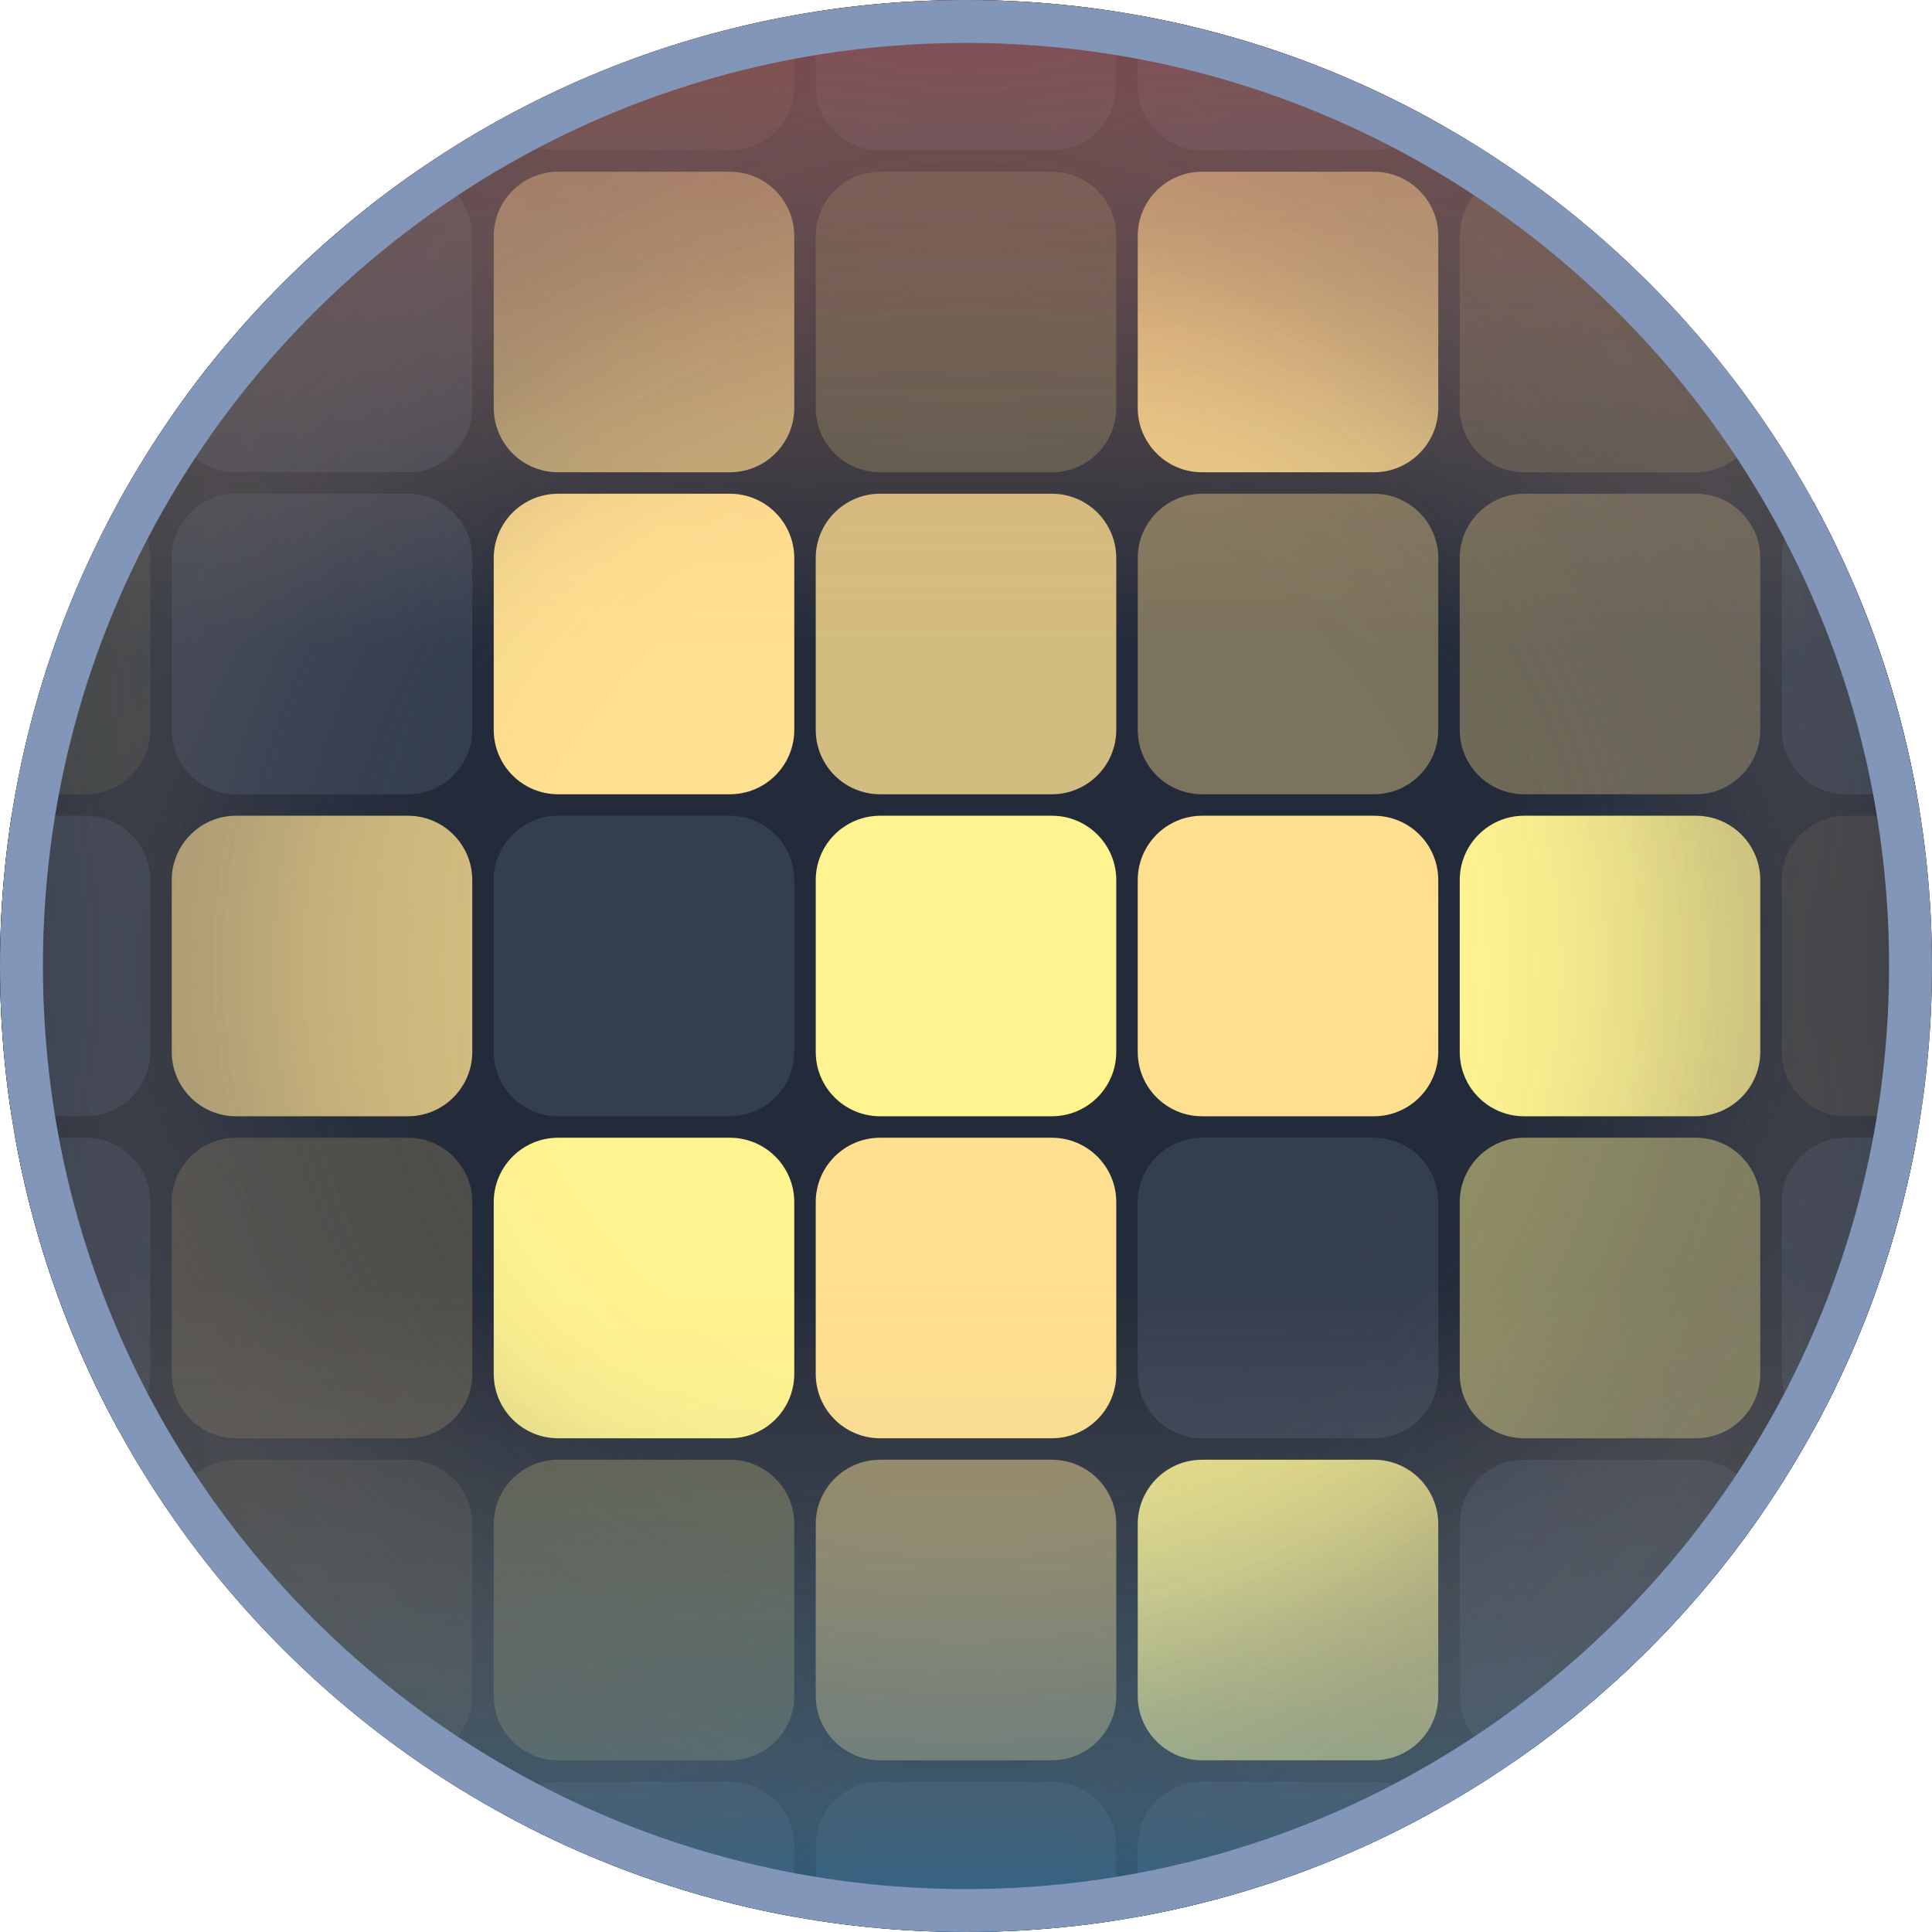
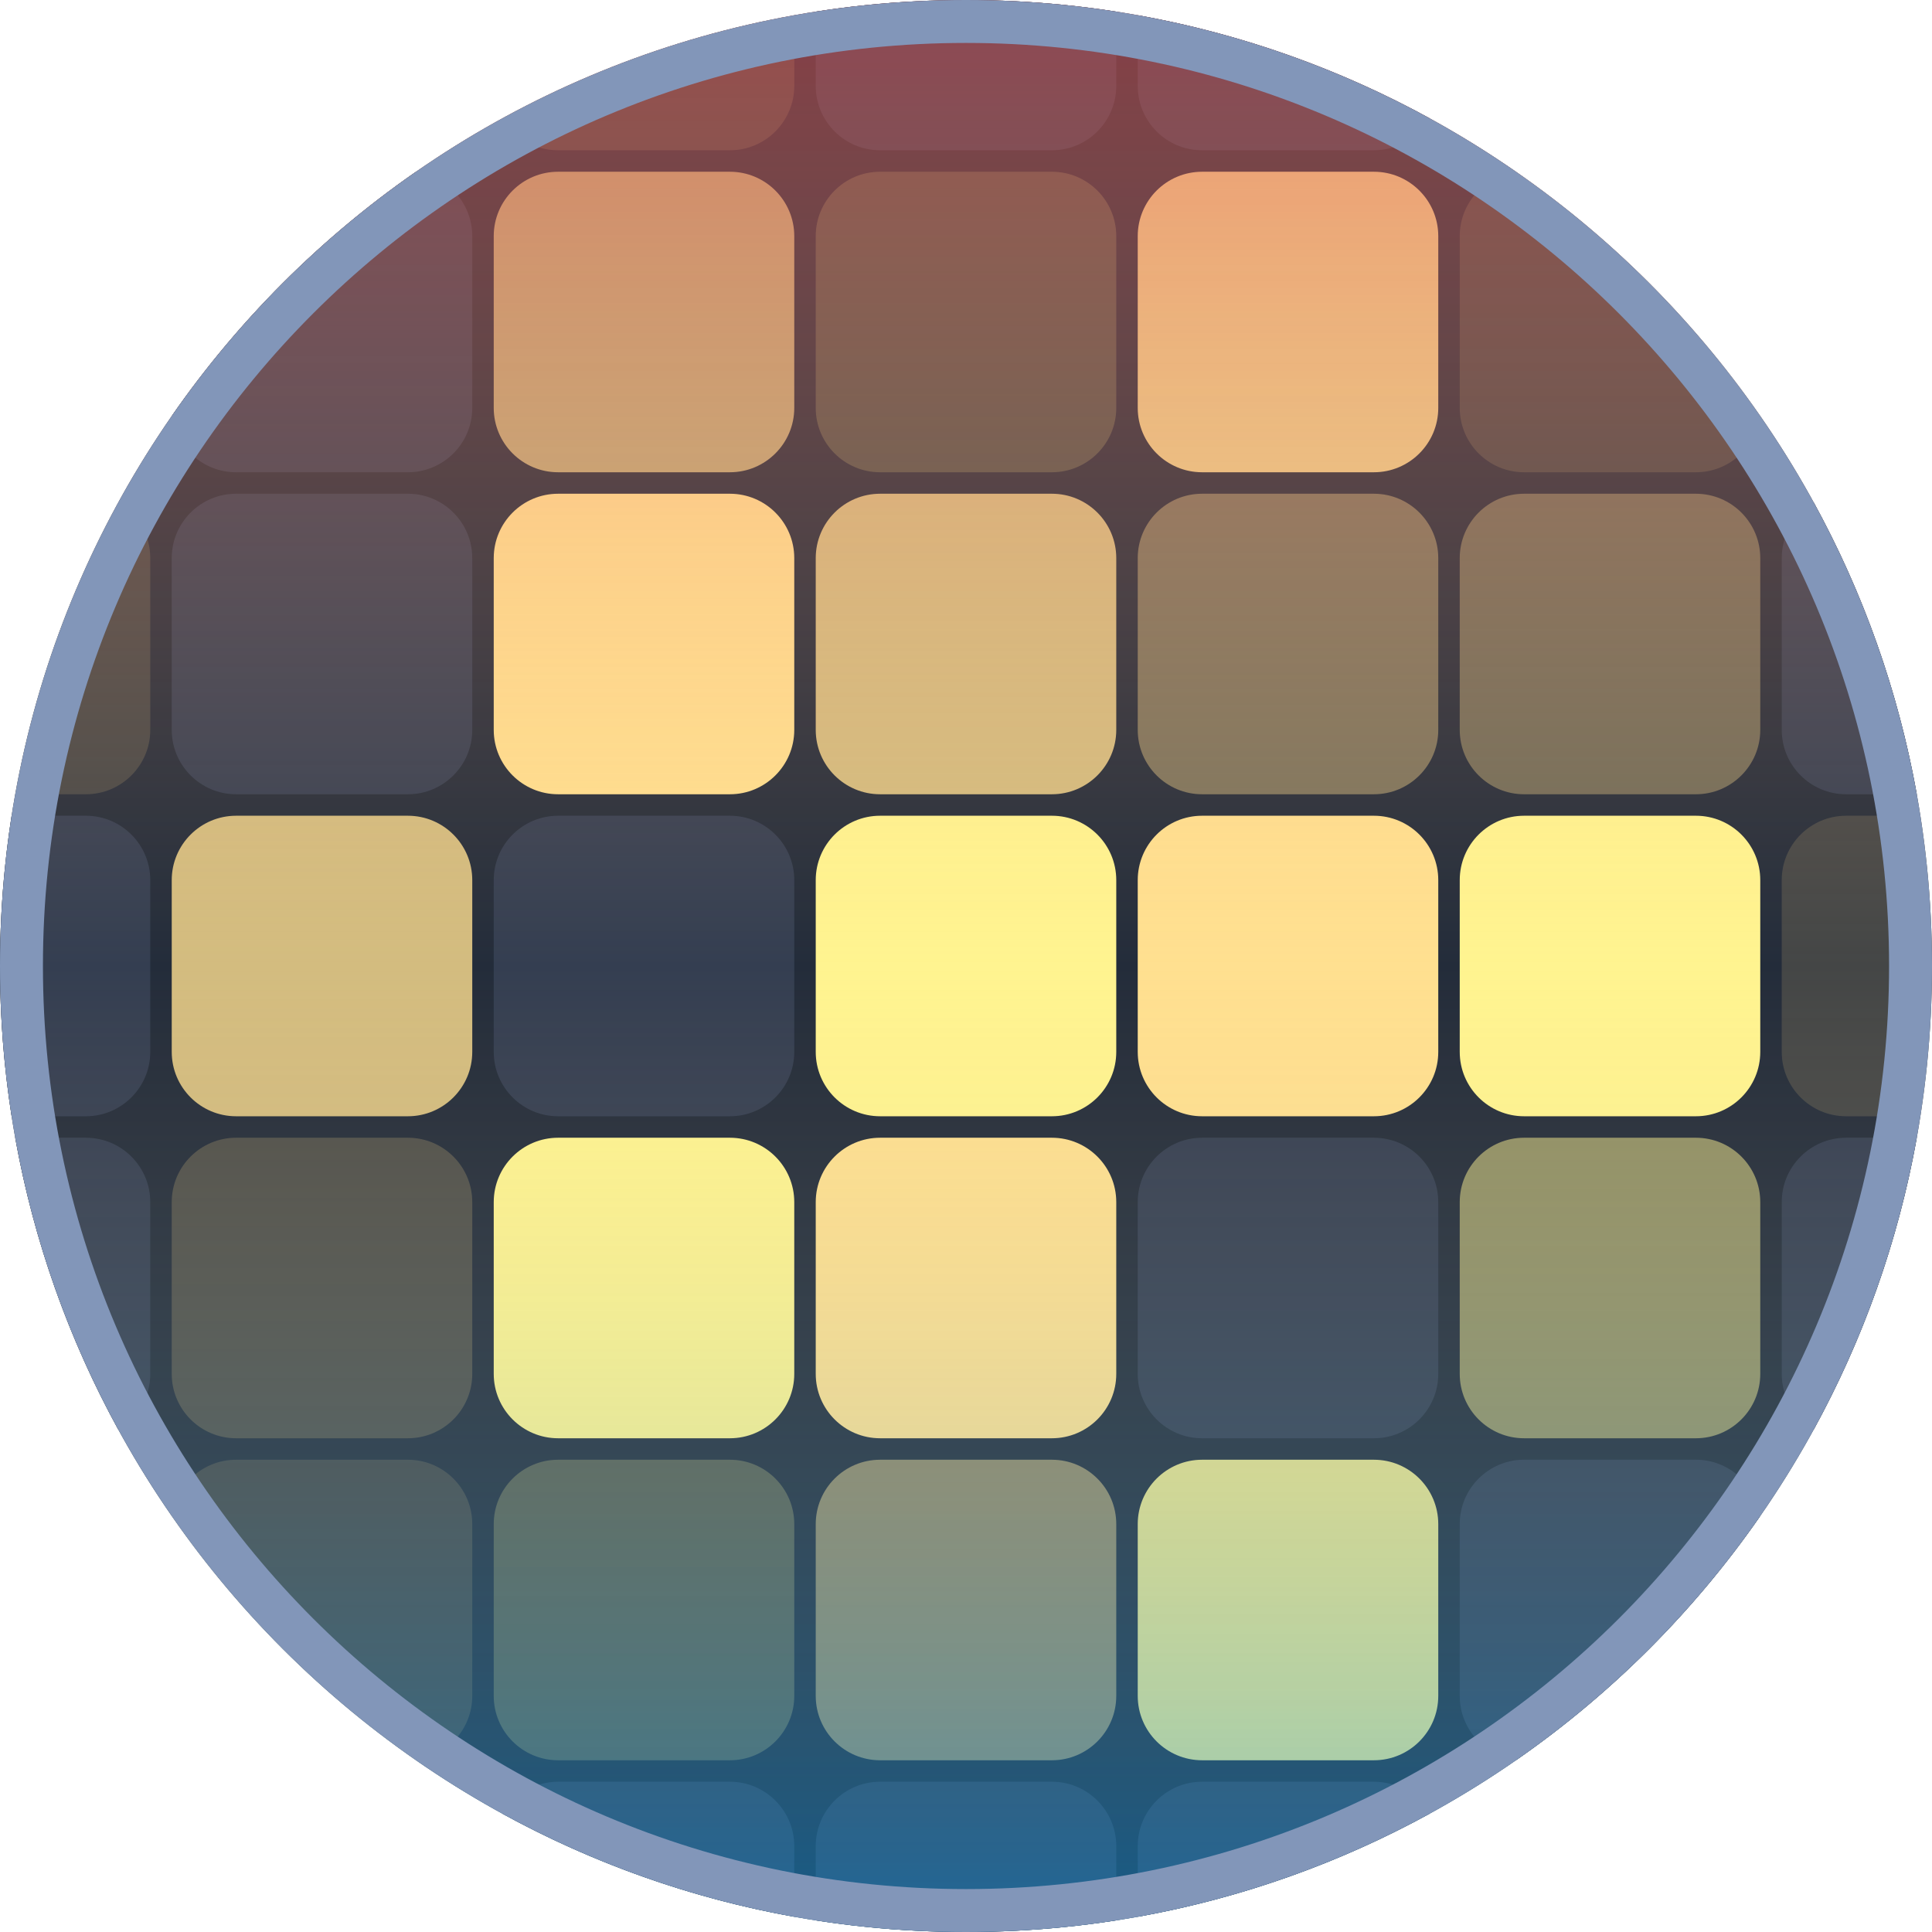
<svg xmlns="http://www.w3.org/2000/svg" width="90" height="90" viewBox="0 0 90 90" fill="none">
-   <circle cx="45" cy="45" r="45" fill="#465774" />
-   <circle cx="45" cy="45" r="45" fill="black" fill-opacity="0.5" />
-   <mask id="mask0" mask-type="alpha" maskUnits="userSpaceOnUse" x="0" y="0" width="90" height="90">
-     <circle cx="45" cy="45" r="45" fill="#465774" />
-   </mask>
-   <g mask="url(#mask0)">
-     <rect x="23" y="38" width="14" height="14" rx="3" fill="#343E51" />
-     <rect x="38" y="38" width="14" height="14" rx="3" fill="#FFF490" />
-     <rect x="53" y="38" width="14" height="14" rx="3" fill="#FFE090" />
-     <rect x="68" y="38" width="14" height="14" rx="3" fill="#FFF490" />
-     <rect x="83" y="38" width="14" height="14" rx="3" fill="#FFE090" fill-opacity="0.1" />
-     <rect x="8" y="38" width="14" height="14" rx="3" fill="#FFE090" fill-opacity="0.8" />
-     <rect x="-7" y="38" width="14" height="14" rx="3" fill="#343E51" />
-     <rect x="23" y="23" width="14" height="14" rx="3" fill="#FFE090" />
-     <rect x="38" y="23" width="14" height="14" rx="3" fill="#FFE090" fill-opacity="0.8" />
-     <rect x="53" y="23" width="14" height="14" rx="3" fill="#FFE090" fill-opacity="0.4" />
-     <rect x="68" y="23" width="14" height="14" rx="3" fill="#FFE090" fill-opacity="0.35" />
-     <rect x="83" y="23" width="14" height="14" rx="3" fill="#343E51" />
-     <rect x="8" y="23" width="14" height="14" rx="3" fill="#343E51" />
-     <rect x="-7" y="23" width="14" height="14" rx="3" fill="#FFF490" fill-opacity="0.1" />
-     <rect x="23" y="8" width="14" height="14" rx="3" fill="#FFE090" fill-opacity="0.7" />
-     <rect x="38" y="8" width="14" height="14" rx="3" fill="#FFF490" fill-opacity="0.2" />
-     <rect x="53" y="8" width="14" height="14" rx="3" fill="#FFE090" fill-opacity="0.9" />
-     <rect x="68" y="8" width="14" height="14" rx="3" fill="#FFE090" fill-opacity="0.2" />
-     <rect x="83" y="8" width="14" height="14" rx="3" fill="#343E51" />
-     <rect x="8" y="8" width="14" height="14" rx="3" fill="#343E51" />
-     <rect x="-7" y="8" width="14" height="14" rx="3" fill="#343E51" />
-     <rect x="23" y="-7" width="14" height="14" rx="3" fill="#FFE090" fill-opacity="0.1" />
-     <rect x="38" y="-7" width="14" height="14" rx="3" fill="#343E51" />
-     <rect x="53" y="-7" width="14" height="14" rx="3" fill="#343E51" />
-     <rect x="68" y="-7" width="14" height="14" rx="3" fill="#343E51" />
-     <rect x="83" y="-7" width="14" height="14" rx="3" fill="#343E51" />
-     <rect x="8" y="-7" width="14" height="14" rx="3" fill="#343E51" />
-     <rect x="-7" y="-7" width="14" height="14" rx="3" fill="#343E51" />
-     <rect x="23" y="53" width="14" height="14" rx="3" fill="#FFF490" />
-     <rect x="38" y="53" width="14" height="14" rx="3" fill="#FFE090" />
-     <rect x="53" y="53" width="14" height="14" rx="3" fill="#343E51" />
-     <rect x="68" y="53" width="14" height="14" rx="3" fill="#FFF490" fill-opacity="0.5" />
-     <rect x="83" y="53" width="14" height="14" rx="3" fill="#343E51" />
-     <rect x="8" y="53" width="14" height="14" rx="3" fill="#FFE090" fill-opacity="0.2" />
-     <rect x="-7" y="53" width="14" height="14" rx="3" fill="#343E51" />
-     <rect x="23" y="68" width="14" height="14" rx="3" fill="#FFF490" fill-opacity="0.25" />
-     <rect x="38" y="68" width="14" height="14" rx="3" fill="#FFE090" fill-opacity="0.5" />
-     <rect x="53" y="68" width="14" height="14" rx="3" fill="#FFF490" fill-opacity="0.9" />
-     <rect x="68" y="68" width="14" height="14" rx="3" fill="#343E51" />
-     <rect x="83" y="68" width="14" height="14" rx="3" fill="#343E51" />
-     <rect x="8" y="68" width="14" height="14" rx="3" fill="#FFE090" fill-opacity="0.1" />
-     <rect x="-7" y="68" width="14" height="14" rx="3" fill="#343E51" />
-     <rect x="23" y="83" width="14" height="14" rx="3" fill="#343E51" />
-     <rect x="38" y="83" width="14" height="14" rx="3" fill="#343E51" />
-     <rect x="53" y="83" width="14" height="14" rx="3" fill="#343E51" />
-     <rect x="68" y="83" width="14" height="14" rx="3" fill="#343E51" />
-     <rect x="83" y="83" width="14" height="14" rx="3" fill="#343E51" />
-     <rect x="8" y="83" width="14" height="14" rx="3" fill="#343E51" />
-     <rect x="-7" y="83" width="14" height="14" rx="3" fill="#343E51" />
-     <rect width="88" height="30" transform="matrix(1 0 0 -1 1 30)" fill="url(#paint0_linear)" />
-     <rect x="1" y="60" width="88" height="30" fill="url(#paint1_linear)" />
-   </g>
-   <mask id="mask1" mask-type="alpha" maskUnits="userSpaceOnUse" x="0" y="0" width="90" height="90">
-     <circle cx="45" cy="45" r="45" fill="#C4C4C4" />
-   </mask>
-   <g mask="url(#mask1)">
-     <g filter="url(#filter0_f)">
-       <circle cx="45" cy="45" r="42" stroke="#343E51" stroke-width="6" />
-     </g>
-     <g filter="url(#filter1_f)">
-       <circle cx="45" cy="45" r="42" stroke="#FAC78B" stroke-opacity="0.25" stroke-width="6" />
-     </g>
-     <circle cx="45" cy="45" r="44" stroke="#8296B9" stroke-width="2" />
-   </g>
+   <circle cx="45" cy="45" r="45" fill="#232C3A" />
+   <rect x="23" y="38" width="14" height="14" rx="3" fill="#343E51" />
+   <rect x="38" y="38" width="14" height="14" rx="3" fill="#FFF490" />
+   <rect x="53" y="38" width="14" height="14" rx="3" fill="#FFE090" />
+   <rect x="68" y="38" width="14" height="14" rx="3" fill="#FFF490" />
+   <rect x="8" y="38" width="14" height="14" rx="3" fill="#FFE090" fill-opacity="0.8" />
+   <rect x="23" y="23" width="14" height="14" rx="3" fill="#FFE090" />
+   <rect x="38" y="23" width="14" height="14" rx="3" fill="#FFE090" fill-opacity="0.8" />
+   <rect x="53" y="23" width="14" height="14" rx="3" fill="#FFE090" fill-opacity="0.4" />
+   <rect x="68" y="23" width="14" height="14" rx="3" fill="#FFE090" fill-opacity="0.35" />
+   <rect x="8" y="23" width="14" height="14" rx="3" fill="#343E51" />
+   <rect x="23" y="8" width="14" height="14" rx="3" fill="#FFE090" fill-opacity="0.7" />
+   <rect x="38" y="8" width="14" height="14" rx="3" fill="#FFF490" fill-opacity="0.2" />
+   <rect x="53" y="8" width="14" height="14" rx="3" fill="#FFE090" fill-opacity="0.9" />
+   <rect x="23" y="53" width="14" height="14" rx="3" fill="#FFF490" />
+   <rect x="38" y="53" width="14" height="14" rx="3" fill="#FFE090" />
+   <rect x="53" y="53" width="14" height="14" rx="3" fill="#343E51" />
+   <rect x="68" y="53" width="14" height="14" rx="3" fill="#FFF490" fill-opacity="0.5" />
+   <rect x="8" y="53" width="14" height="14" rx="3" fill="#FFE090" fill-opacity="0.2" />
+   <rect x="23" y="68" width="14" height="14" rx="3" fill="#FFF490" fill-opacity="0.25" />
+   <rect x="38" y="68" width="14" height="14" rx="3" fill="#FFE090" fill-opacity="0.5" />
+   <rect x="53" y="68" width="14" height="14" rx="3" fill="#FFF490" fill-opacity="0.9" />
+   <path d="M8.02 19.351C11.091 14.933 14.933 11.091 19.351 8.02C20.843 8.194 22 9.462 22 11V19C22 20.657 20.657 22 19 22H11C9.462 22 8.194 20.843 8.02 19.351Z" fill="#343E51" />
+   <path d="M0.541 52C0.185 49.719 0 47.381 0 45C0 42.619 0.185 40.281 0.541 38H4C5.657 38 7 39.343 7 41V49C7 50.657 5.657 52 4 52H0.541Z" fill="#343E51" />
+   <path d="M5.51 66.593C3.223 62.42 1.578 57.844 0.709 53H4C5.657 53 7 54.343 7 56V64C7 65.106 6.401 66.073 5.51 66.593Z" fill="#343E51" />
+   <path d="M37 89.291C32.156 88.422 27.58 86.777 23.407 84.49C23.927 83.599 24.893 83 26 83H34C35.657 83 37 84.343 37 86V89.291Z" fill="#343E51" />
+   <path d="M52 89.459C49.719 89.815 47.381 90 45 90C42.619 90 40.281 89.815 38 89.459V86C38 84.343 39.343 83 41 83H49C50.657 83 52 84.343 52 86V89.459Z" fill="#343E51" />
+   <path d="M66.593 84.49C62.42 86.777 57.844 88.422 53 89.291V86C53 84.343 54.343 83 56 83H64C65.106 83 66.073 83.599 66.593 84.49Z" fill="#343E51" />
+   <path d="M81.98 70.649C78.909 75.067 75.067 78.909 70.649 81.98C69.157 81.806 68 80.538 68 79V71C68 69.343 69.343 68 71 68H79C80.538 68 81.806 69.157 81.98 70.649Z" fill="#343E51" />
+   <path d="M89.291 53C88.422 57.844 86.777 62.42 84.49 66.593C83.599 66.073 83 65.106 83 64V56C83 54.343 84.343 53 86 53H89.291Z" fill="#343E51" />
+   <path d="M84.49 23.407C86.777 27.58 88.422 32.156 89.291 37H86C84.343 37 83 35.657 83 34V26C83 24.893 83.599 23.927 84.49 23.407Z" fill="#343E51" />
+   <path d="M53 0.709C57.844 1.578 62.42 3.223 66.593 5.51C66.073 6.401 65.106 7 64 7H56C54.343 7 53 5.657 53 4V0.709Z" fill="#343E51" />
+   <path d="M52 0.541V4C52 5.657 50.657 7 49 7H41C39.343 7 38 5.657 38 4V0.541C40.281 0.185 42.619 0 45 0C47.381 0 49.719 0.185 52 0.541Z" fill="#343E51" />
+   <path d="M37 0.709C32.156 1.578 27.58 3.223 23.407 5.51C23.927 6.401 24.893 7 26 7H34C35.657 7 37 5.657 37 4V0.709Z" fill="#FFE090" fill-opacity="0.15" />
+   <path d="M0.709 37C1.578 32.156 3.223 27.58 5.51 23.407C6.401 23.927 7 24.893 7 26V34C7 35.657 5.657 37 4 37H0.709Z" fill="#FFE090" fill-opacity="0.15" />
+   <path d="M19.351 81.98C14.933 78.909 11.091 75.067 8.02 70.649C8.194 69.157 9.462 68 11 68H19C20.657 68 22 69.343 22 71V79C22 80.538 20.843 81.806 19.351 81.98Z" fill="#FFE090" fill-opacity="0.15" />
+   <path d="M89.459 38C89.815 40.281 90 42.619 90 45C90 47.381 89.815 49.719 89.459 52H86C84.343 52 83 50.657 83 49V41C83 39.343 84.343 38 86 38H89.459Z" fill="#FFE090" fill-opacity="0.15" />
+   <path d="M70.649 8.02C75.067 11.091 78.909 14.933 81.98 19.351C81.806 20.843 80.538 22 79 22H71C69.343 22 68 20.657 68 19V11C68 9.462 69.157 8.194 70.649 8.02Z" fill="#FFE090" fill-opacity="0.15" />
+   <path d="M0 45C0 69.853 20.147 90 45 90C69.853 90 90 69.853 90 45H0Z" fill="url(#paint0_linear)" />
+   <path d="M0 45C0 20.147 20.147 0 45 0C69.853 0 90 20.147 90 45H0Z" fill="url(#paint1_linear)" />
+   <circle cx="45" cy="45" r="44" stroke="#8296B9" stroke-width="2" />
  <defs>
-     <filter id="filter0_f" x="-14" y="-14" width="118" height="118" filterUnits="userSpaceOnUse" color-interpolation-filters="sRGB">
-       <feFlood flood-opacity="0" result="BackgroundImageFix" />
-       <feBlend mode="normal" in="SourceGraphic" in2="BackgroundImageFix" result="shape" />
-       <feGaussianBlur stdDeviation="7" result="effect1_foregroundBlur" />
-     </filter>
-     <filter id="filter1_f" x="-12" y="-12" width="114" height="114" filterUnits="userSpaceOnUse" color-interpolation-filters="sRGB">
-       <feFlood flood-opacity="0" result="BackgroundImageFix" />
-       <feBlend mode="normal" in="SourceGraphic" in2="BackgroundImageFix" result="shape" />
-       <feGaussianBlur stdDeviation="6" result="effect1_foregroundBlur" />
-     </filter>
-     <linearGradient id="paint0_linear" x1="44" y1="0" x2="44" y2="30" gradientUnits="userSpaceOnUse">
+     <linearGradient id="paint0_linear" x1="45" y1="45" x2="45" y2="90" gradientUnits="userSpaceOnUse">
+       <stop stop-color="#FAC78B" stop-opacity="0" />
+       <stop offset="1" stop-color="#00A3FF" stop-opacity="0.4" />
+     </linearGradient>
+     <linearGradient id="paint1_linear" x1="45" y1="45" x2="45" y2="0" gradientUnits="userSpaceOnUse">
      <stop stop-color="#FAC78B" stop-opacity="0" />
      <stop offset="1" stop-color="#ED5353" stop-opacity="0.5" />
    </linearGradient>
-     <linearGradient id="paint1_linear" x1="45" y1="60" x2="45" y2="90" gradientUnits="userSpaceOnUse">
-       <stop stop-color="#FAC78B" stop-opacity="0" />
-       <stop offset="1" stop-color="#00A3FF" stop-opacity="0.4" />
-     </linearGradient>
  </defs>
</svg>
